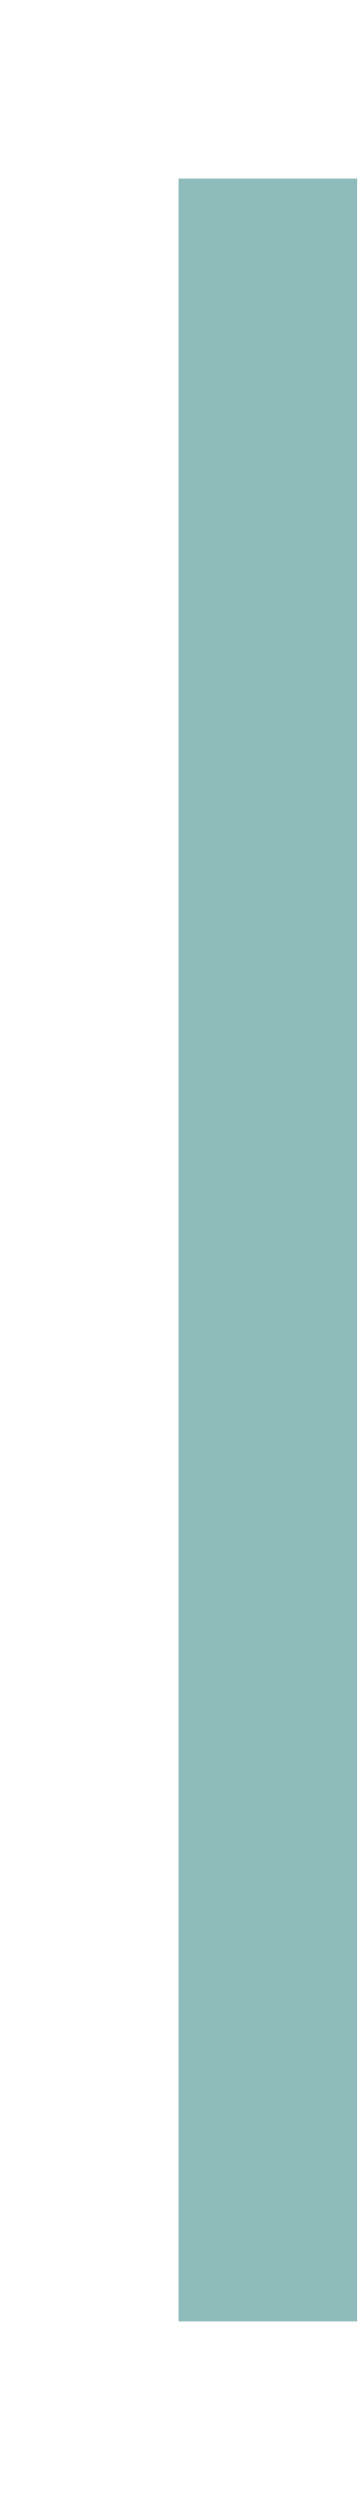
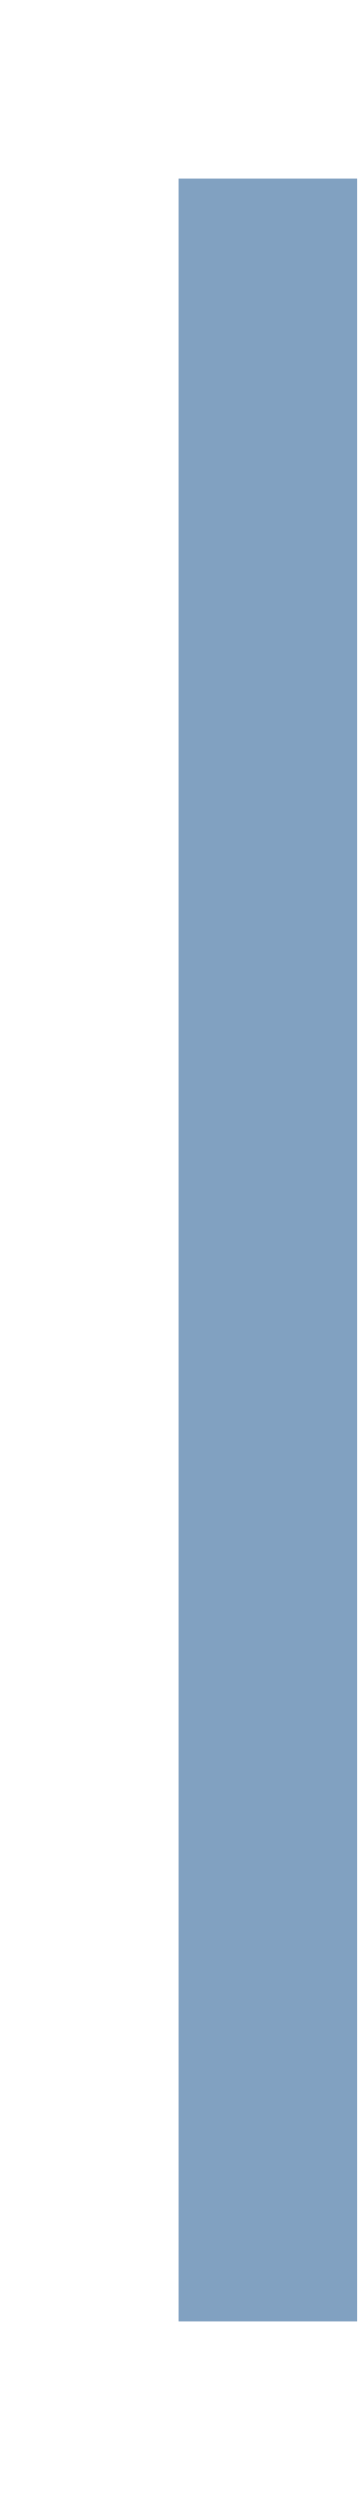
<svg xmlns="http://www.w3.org/2000/svg" xmlns:ns1="http://www.openswatchbook.org/uri/2009/osb" style="display:inline;enable-background:new" version="1.0" id="svg11300" height="28" width="4">
  <defs id="defs3">
    <linearGradient ns1:paint="solid" id="selected_bg_color">
      <stop id="stop4137" offset="0" style="stop-color:#5294e2;stop-opacity:1;" />
    </linearGradient>
  </defs>
  <g transform="translate(0,-272)" id="layer1" style="display:inline">
-     <rect transform="rotate(90)" y="-4" x="274" height="2" width="24" id="rect4270-9" style="opacity:1;fill:#8fbcbb;fill-opacity:1;stroke:none" />
+     <rect transform="rotate(90)" y="-4" x="274" height="2" width="24" id="rect4270-9" style="opacity:1;fill:#81a1c1;fill-opacity:1;stroke:none" />
  </g>
</svg>
